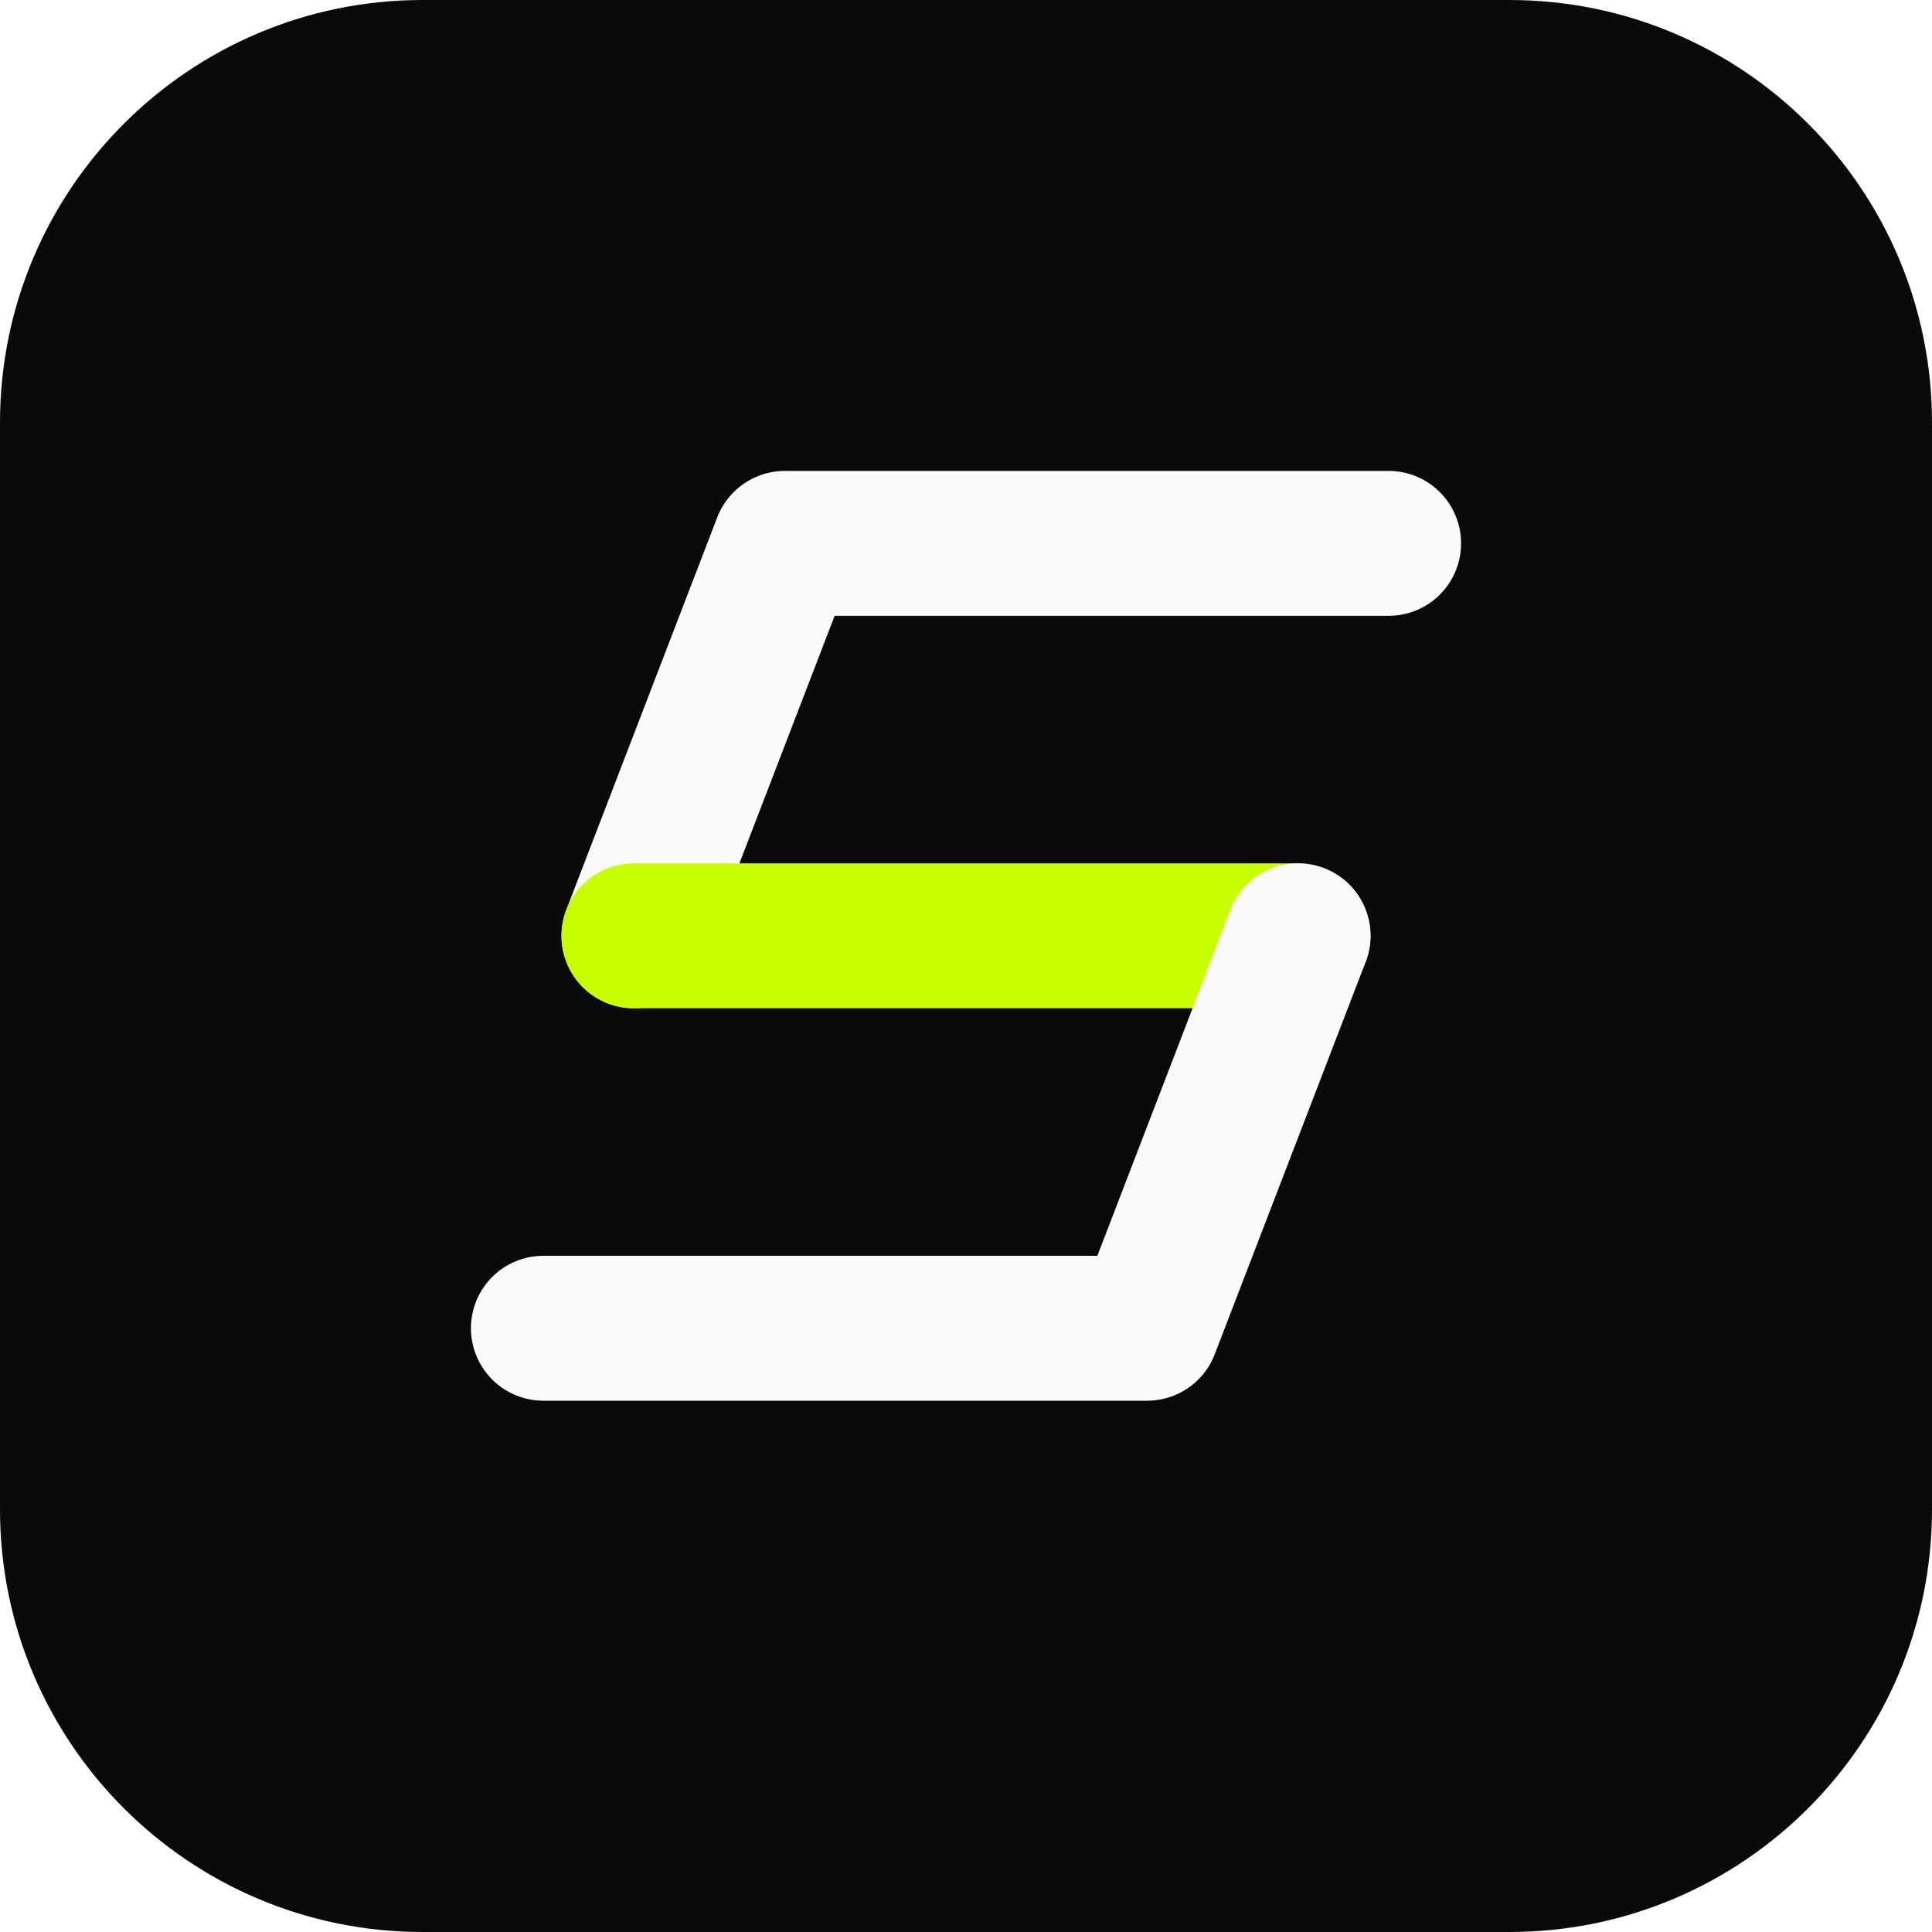
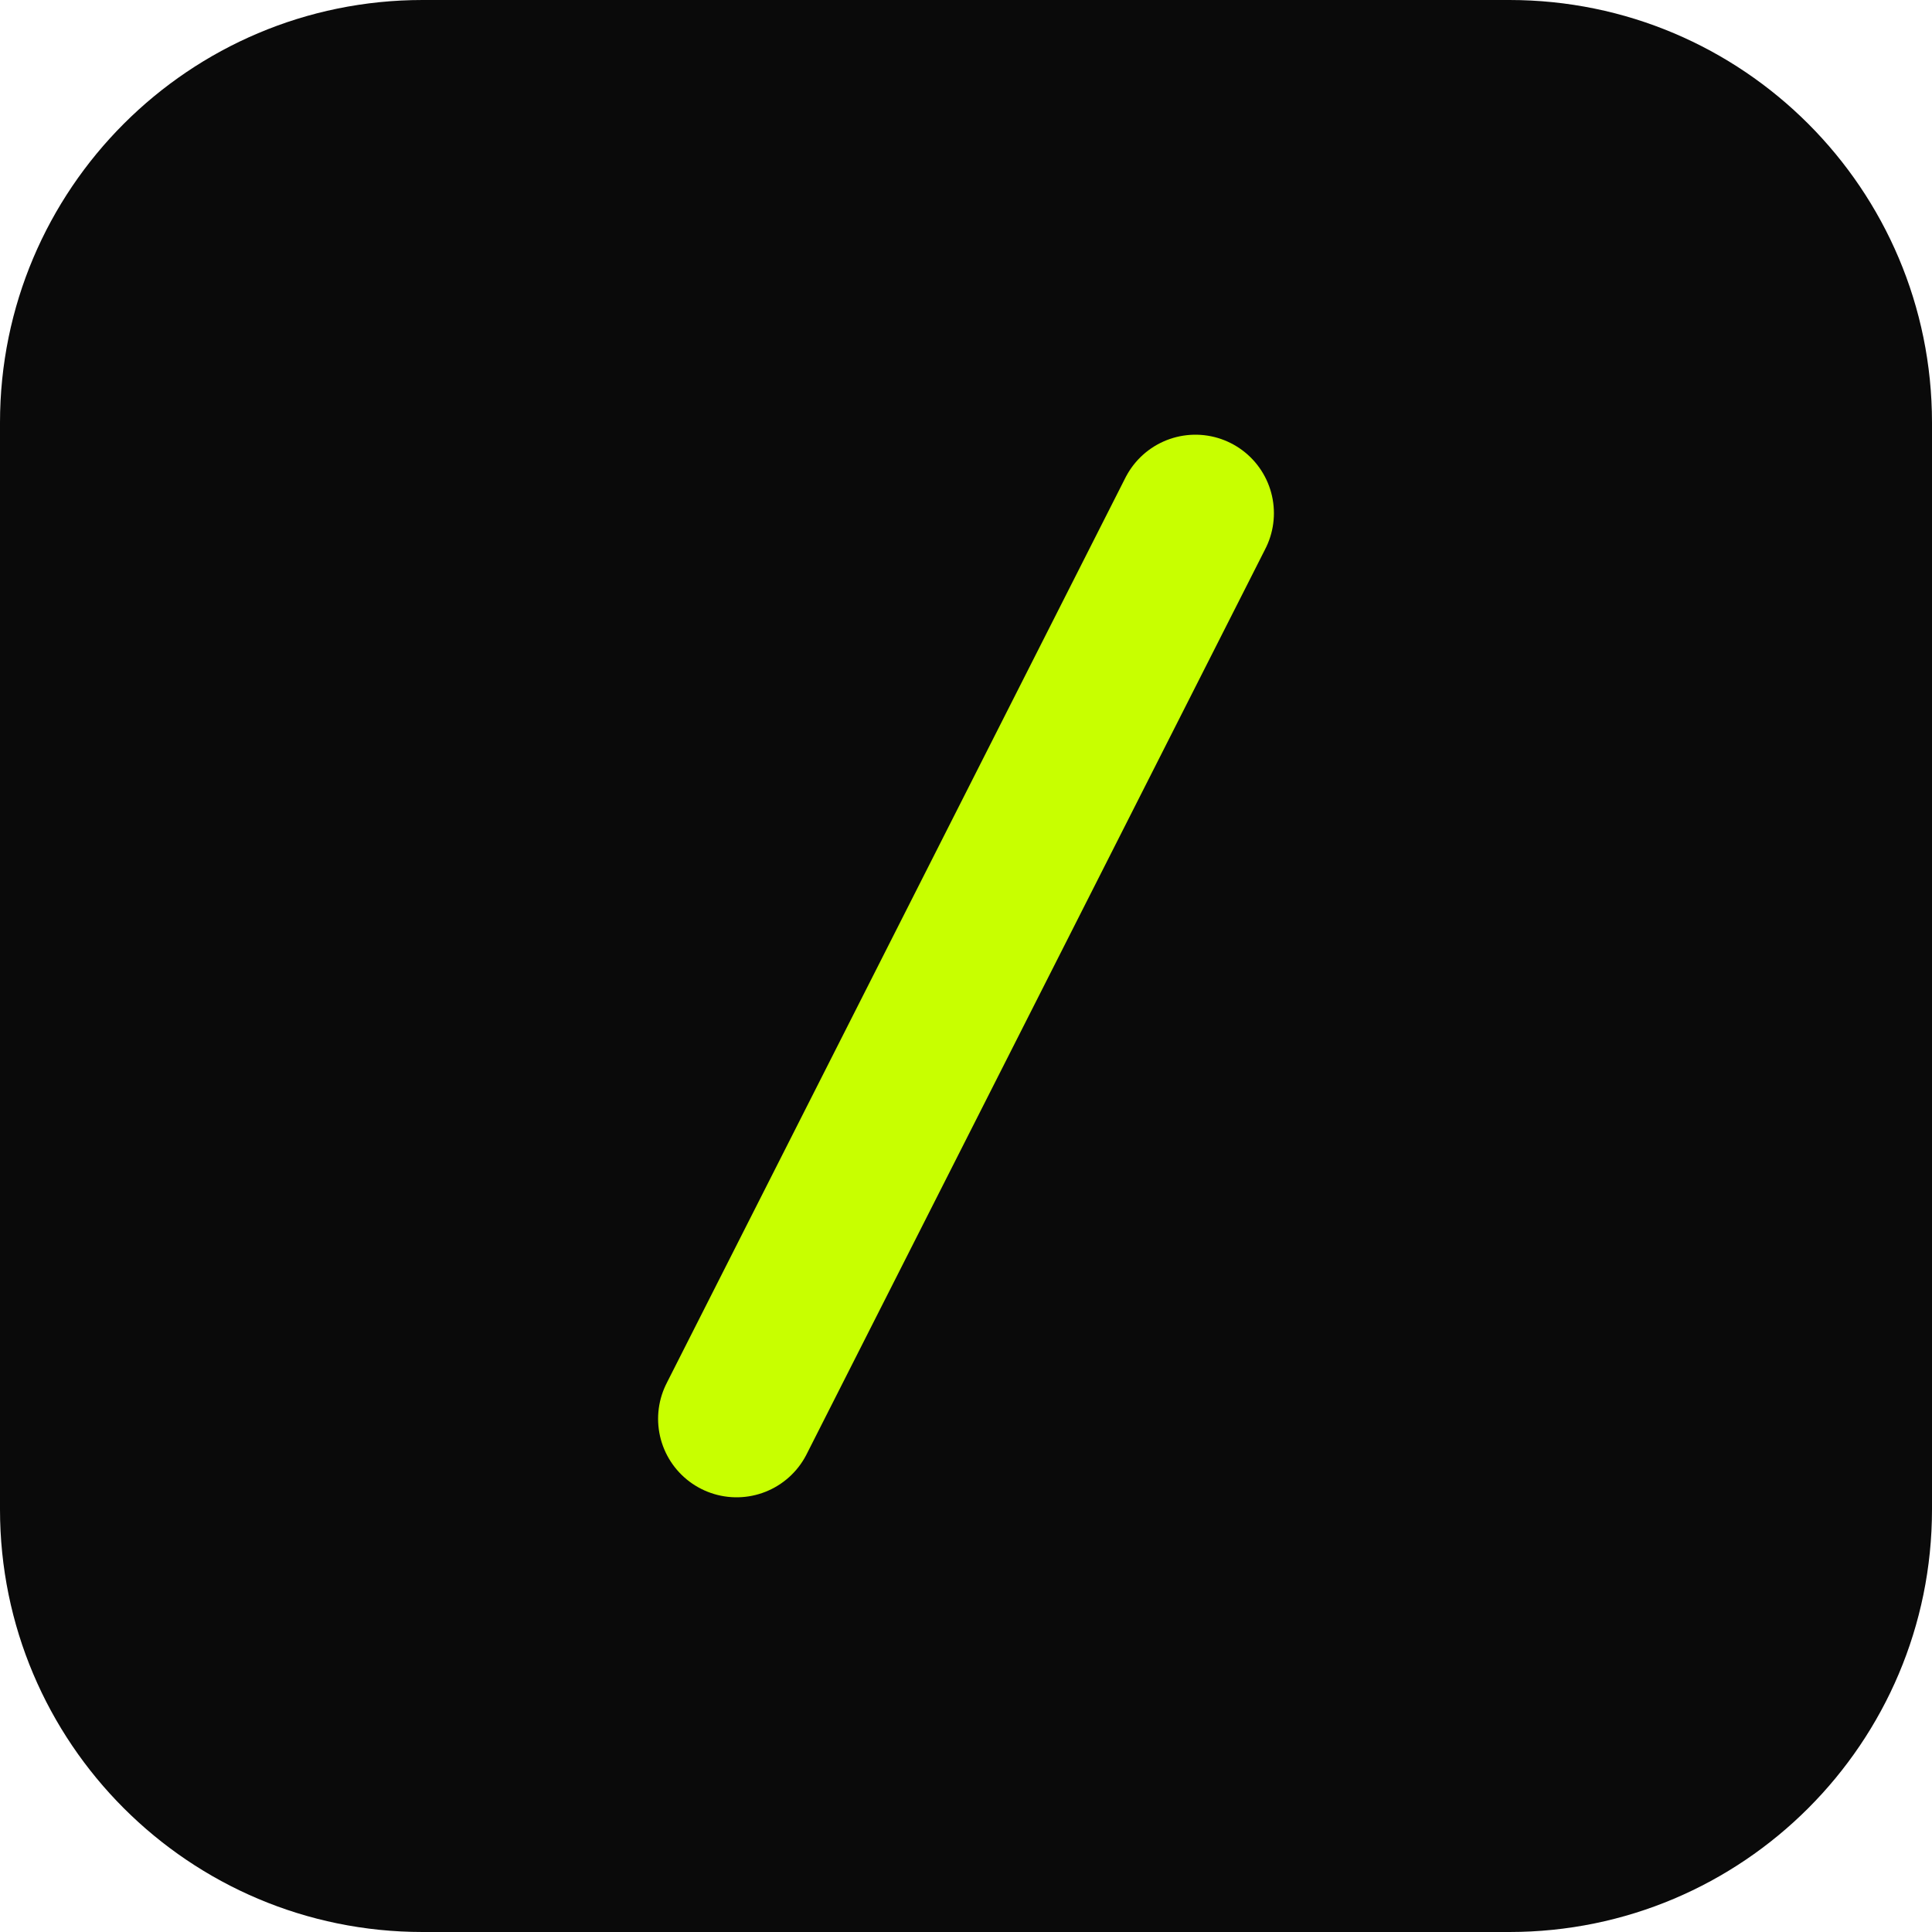
<svg xmlns="http://www.w3.org/2000/svg" viewBox="0 0 32 32" width="32" height="32" role="img" aria-label="slip/scan mark" fill="none">
  <rect width="32" height="32" rx="7" fill="#0A0A0A" />
-   <path d="M23 9 H13 L10.5 15.5" stroke="#FAFAFA" stroke-width="2.4" stroke-linecap="round" stroke-linejoin="round" />
-   <path d="M10.5 15.5 H21.5" stroke="#C8FF00" stroke-width="2.4" stroke-linecap="round" />
-   <path d="M21.5 15.5 L19 22 H9" stroke="#FAFAFA" stroke-width="2.4" stroke-linecap="round" stroke-linejoin="round" />
+   <path d="M19.8 8.5 L12.2 23.5" stroke="#C8FF00" stroke-width="2.6" stroke-linecap="round" />
</svg>
